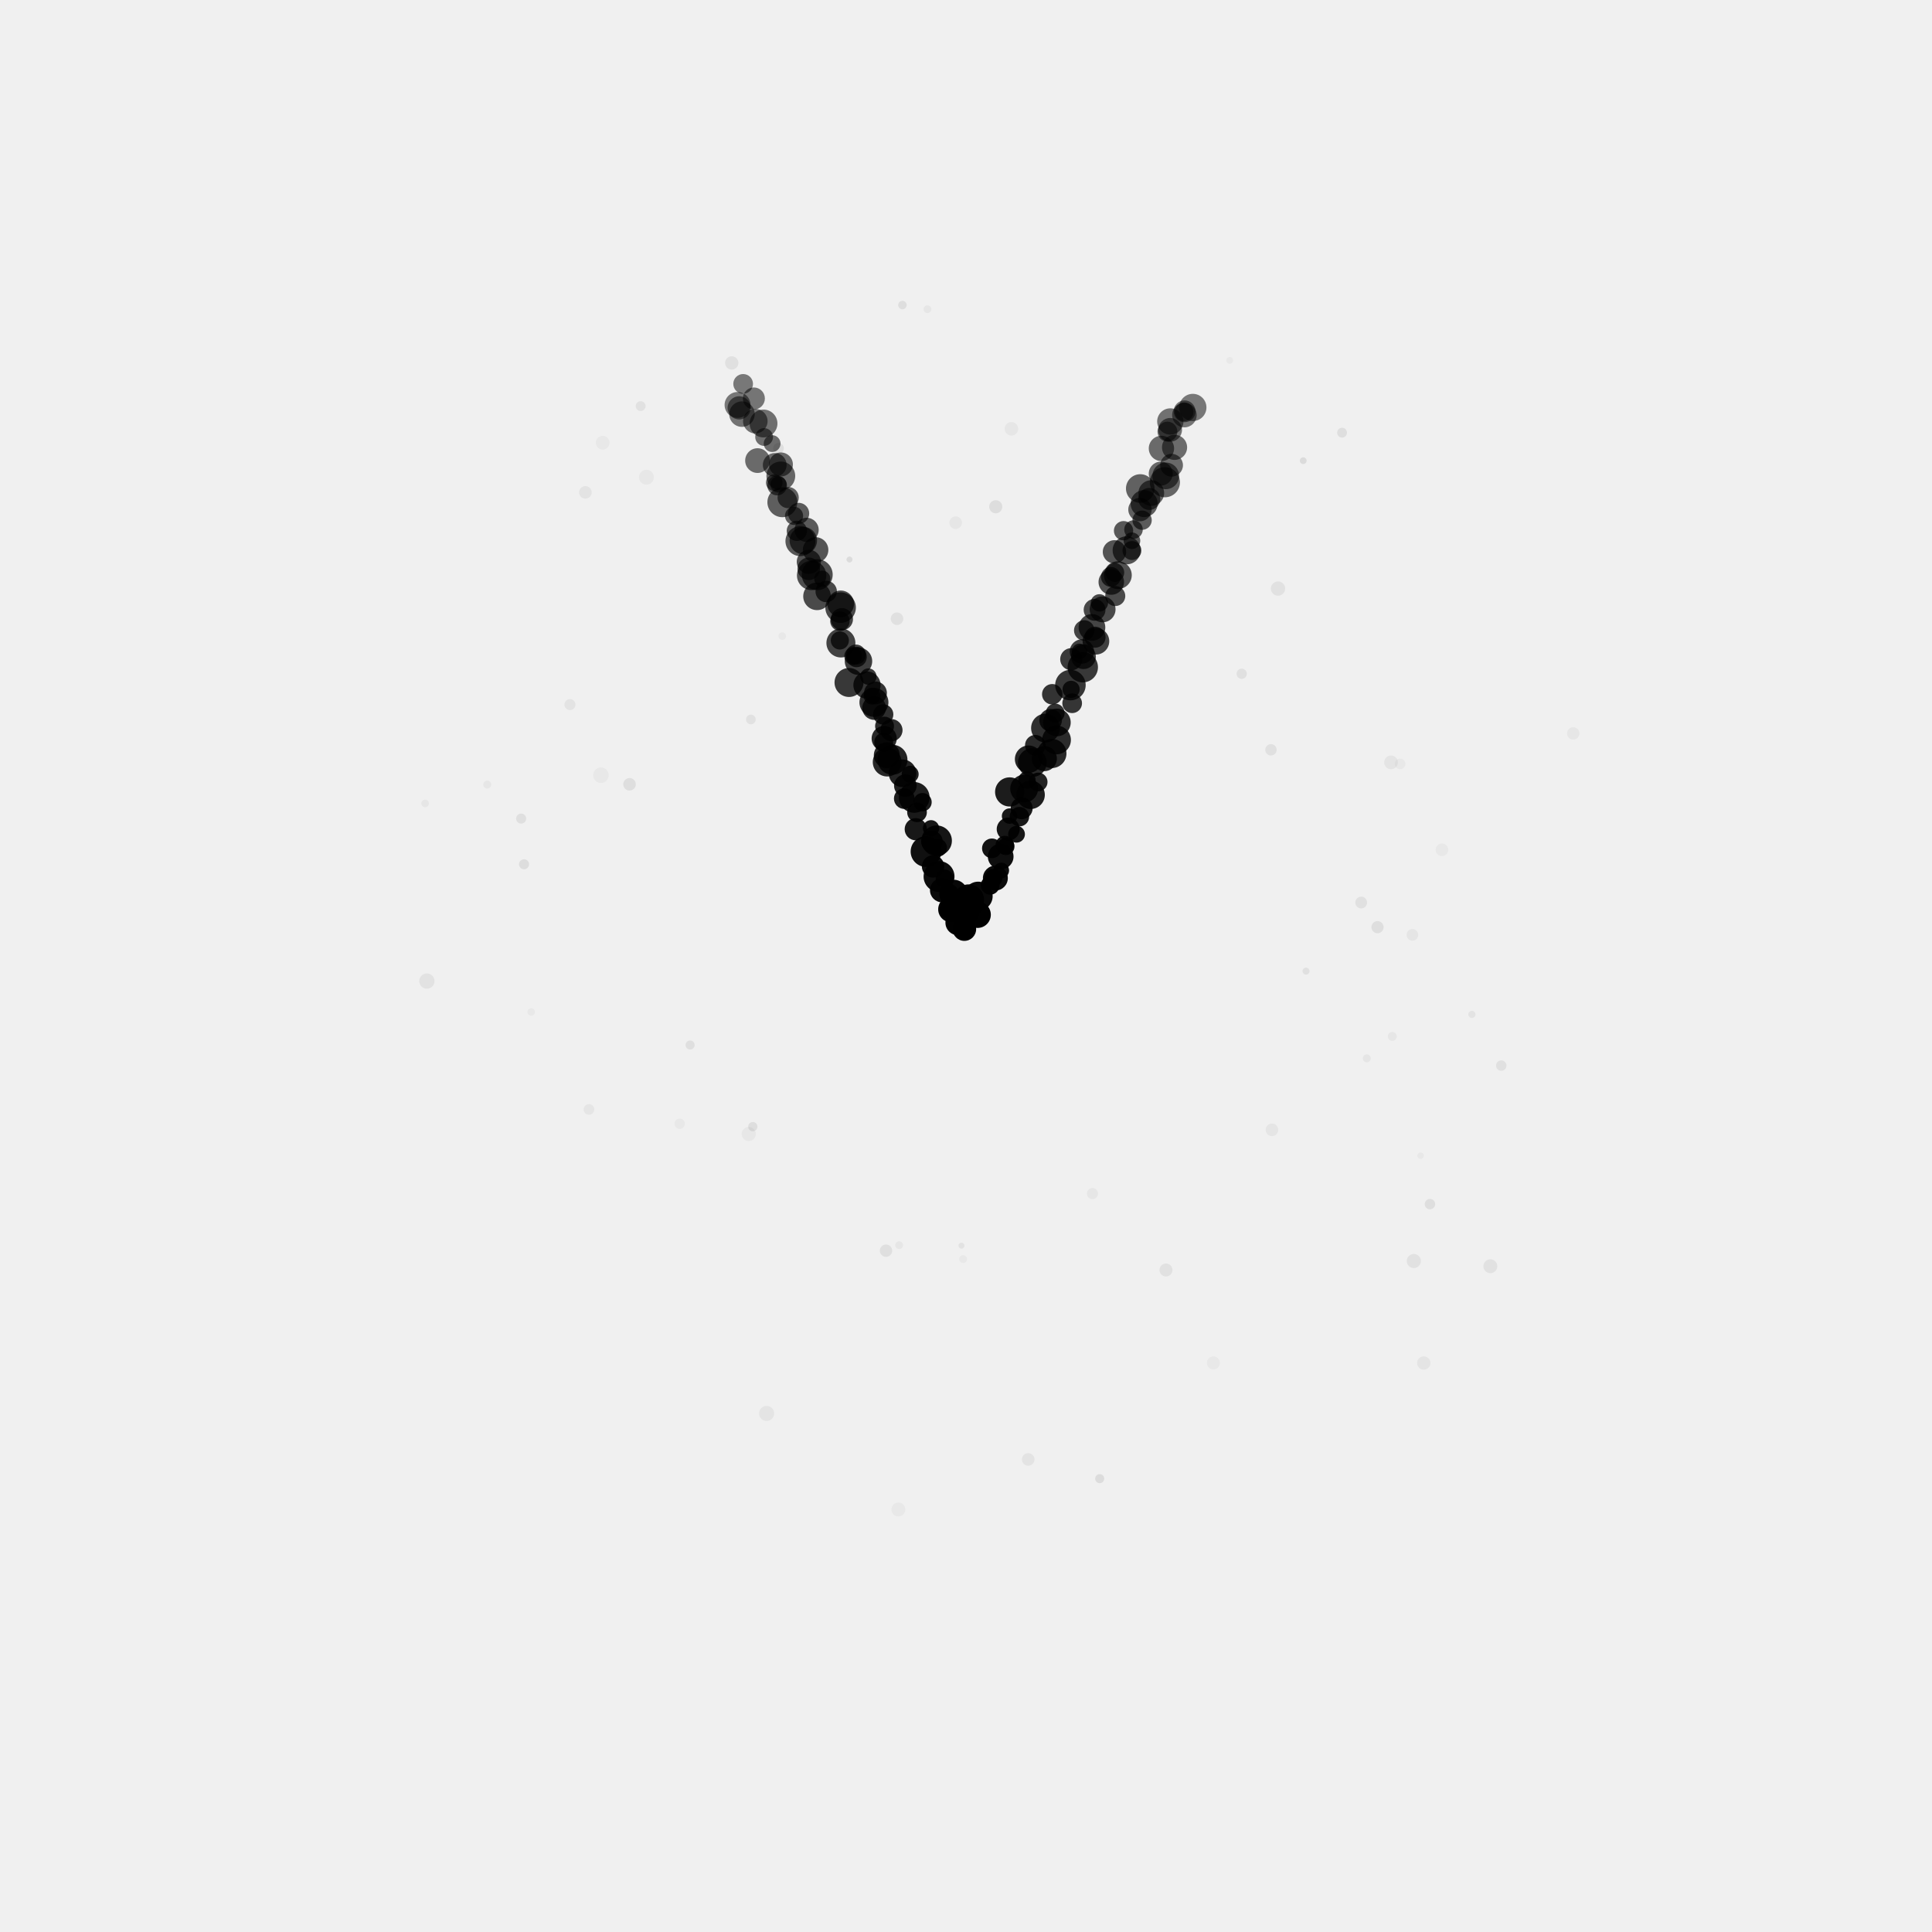
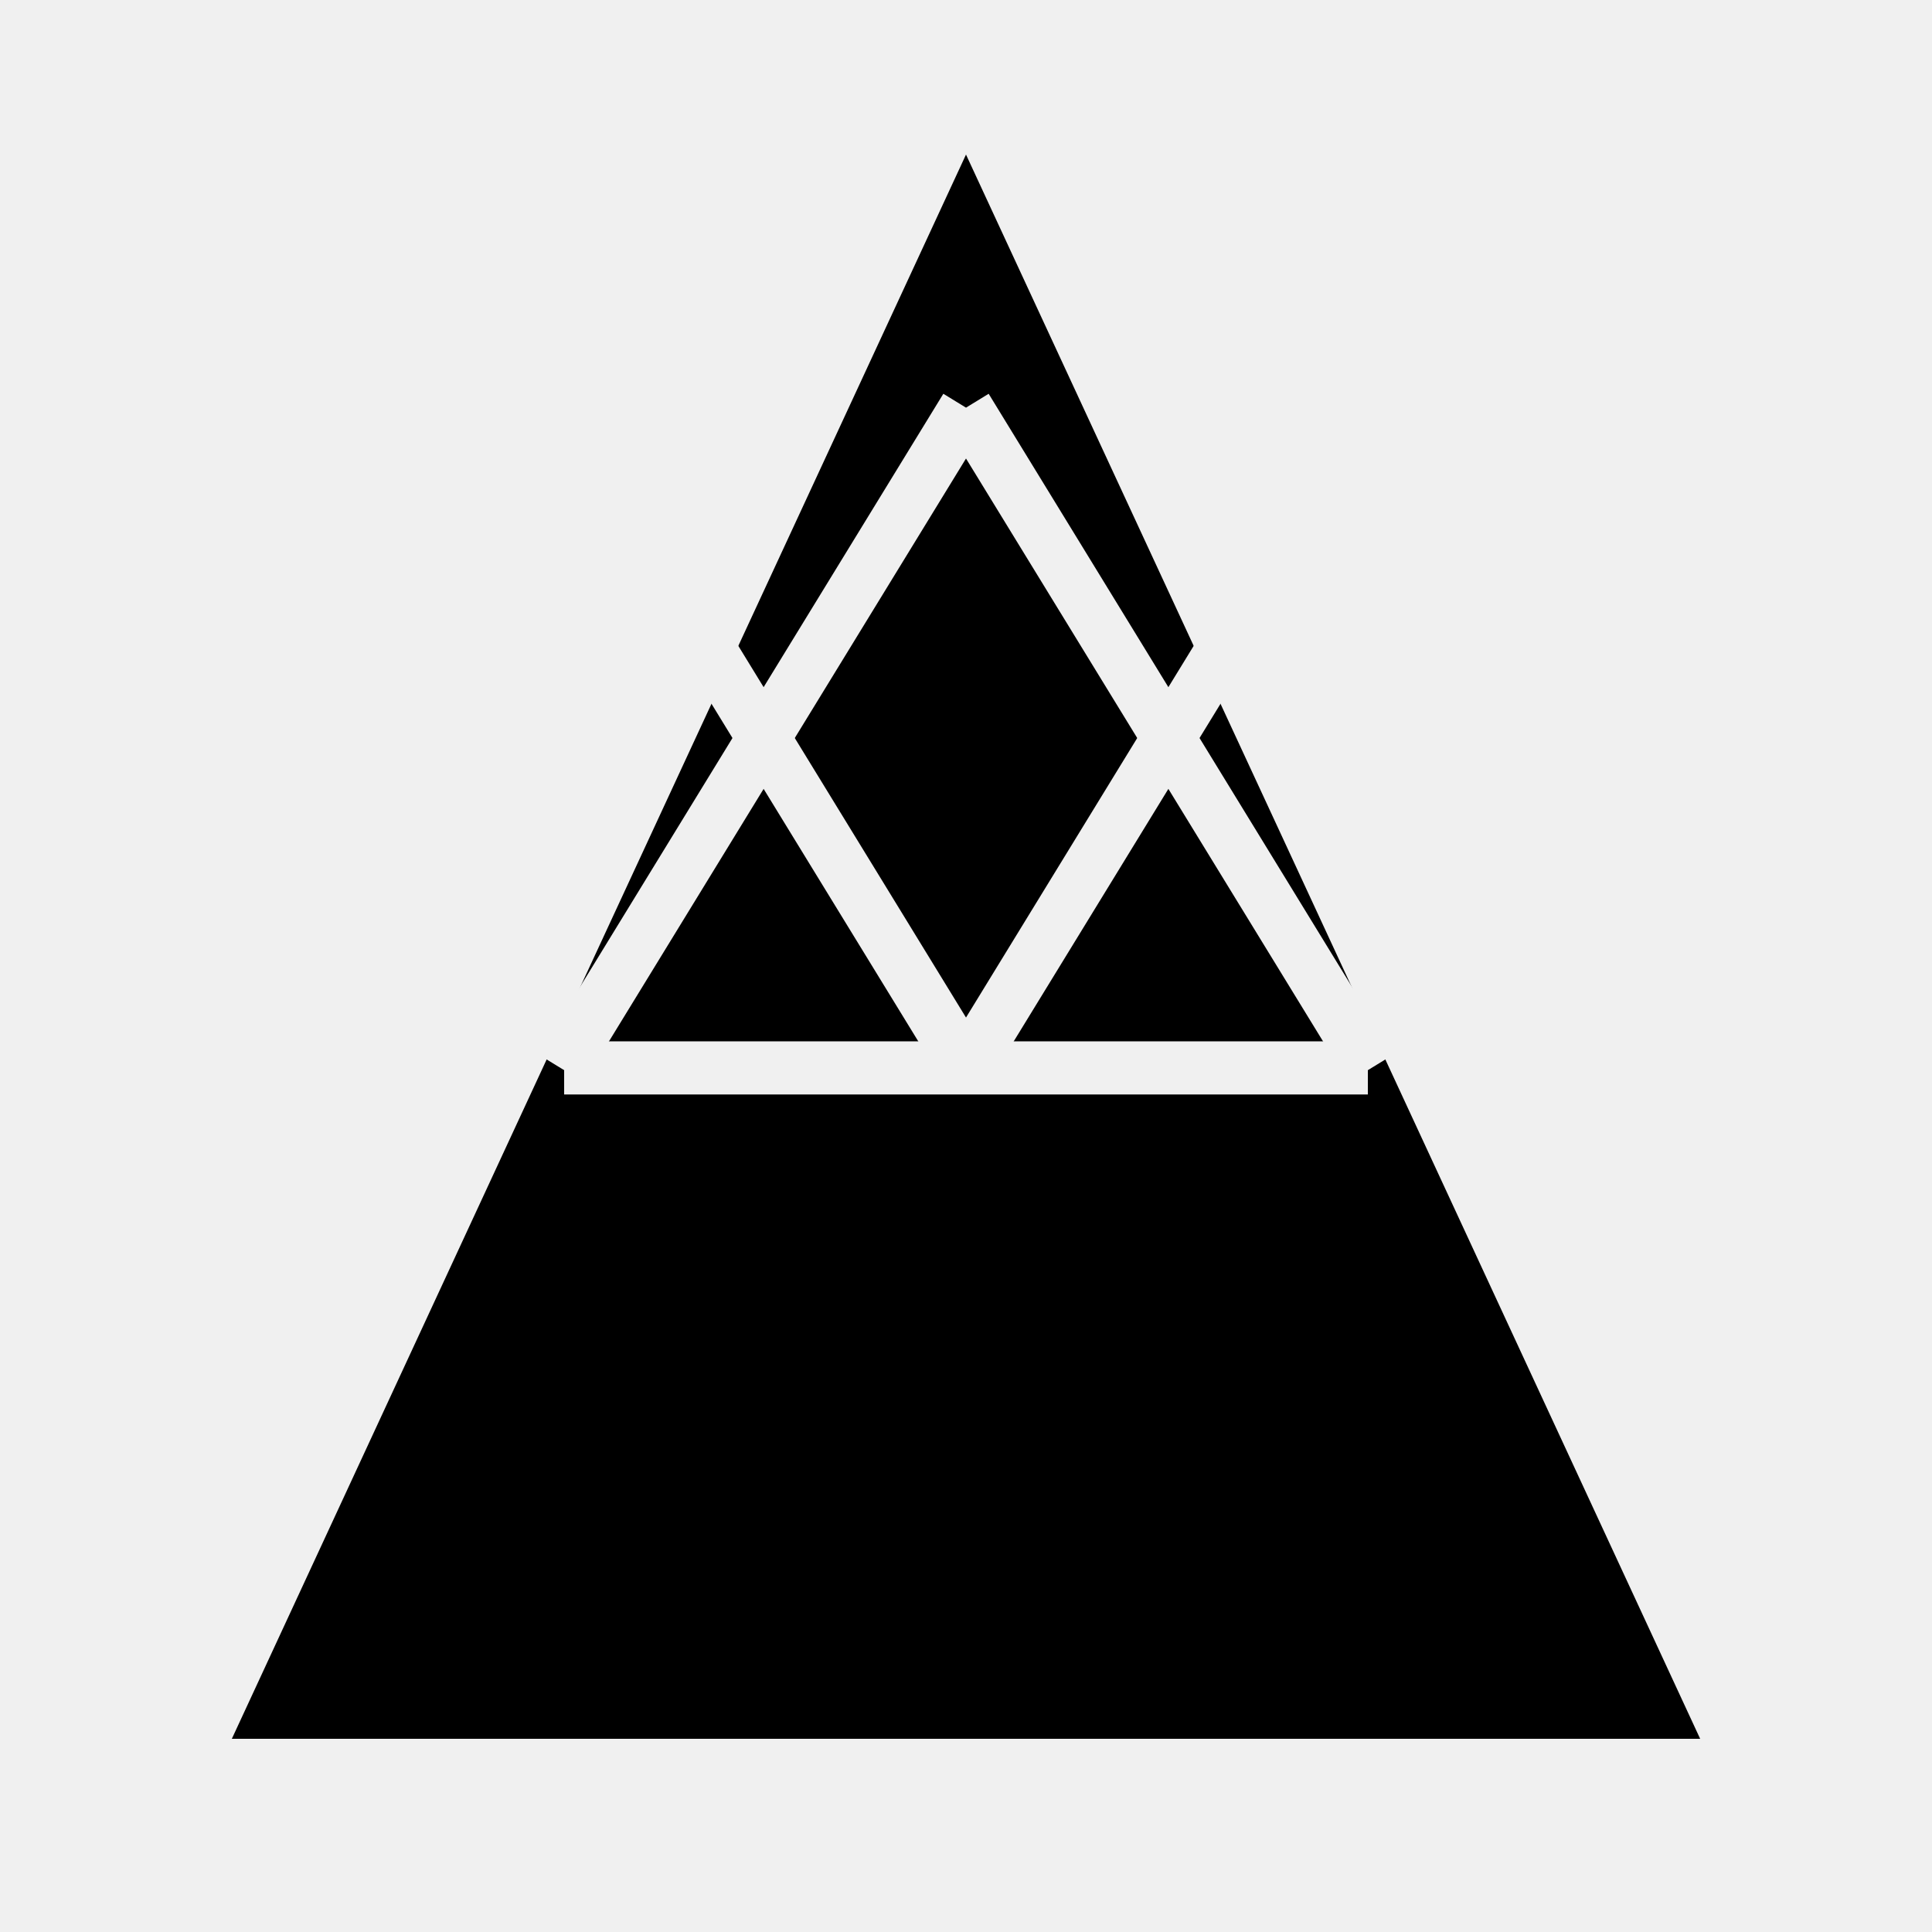
<svg xmlns="http://www.w3.org/2000/svg" width="200" height="200" viewBox="0 0 200 200" fill="none">
-   <g>
-     <circle cx="76.93" cy="39.74" r="1.02" fill="#000000" opacity="0.500" />
-     <circle cx="76.35" cy="41.92" r="1.34" fill="#000000" opacity="0.506" />
-     <circle cx="78.04" cy="41.25" r="1.14" fill="#000000" opacity="0.512" />
-     <circle cx="76.52" cy="42.22" r="1.20" fill="#000000" opacity="0.519" />
-     <circle cx="76.81" cy="42.87" r="1.32" fill="#000000" opacity="0.525" />
-     <circle cx="78.19" cy="43.60" r="1.27" fill="#000000" opacity="0.531" />
-     <circle cx="79.04" cy="43.84" r="1.44" fill="#000000" opacity="0.537" />
-     <circle cx="79.10" cy="45.24" r="0.92" fill="#000000" opacity="0.544" />
-     <circle cx="79.93" cy="45.92" r="0.87" fill="#000000" opacity="0.550" />
-     <circle cx="78.42" cy="47.68" r="1.28" fill="#000000" opacity="0.556" />
-     <circle cx="80.20" cy="48.13" r="1.23" fill="#000000" opacity="0.562" />
-     <circle cx="80.84" cy="48.08" r="1.24" fill="#000000" opacity="0.569" />
-     <circle cx="80.83" cy="49.27" r="1.49" fill="#000000" opacity="0.575" />
-     <circle cx="80.59" cy="50.15" r="0.84" fill="#000000" opacity="0.581" />
-     <circle cx="80.15" cy="49.97" r="0.86" fill="#000000" opacity="0.588" />
-     <circle cx="80.45" cy="50.26" r="1.02" fill="#000000" opacity="0.594" />
-     <circle cx="81.59" cy="51.51" r="1.10" fill="#000000" opacity="0.600" />
-     <circle cx="80.99" cy="51.99" r="1.55" fill="#000000" opacity="0.606" />
-     <circle cx="82.20" cy="53.40" r="0.94" fill="#000000" opacity="0.613" />
-     <circle cx="82.67" cy="53.15" r="1.10" fill="#000000" opacity="0.619" />
-     <circle cx="83.50" cy="54.85" r="1.25" fill="#000000" opacity="0.625" />
-     <circle cx="83.16" cy="55.96" r="1.42" fill="#000000" opacity="0.631" />
-     <circle cx="82.49" cy="54.95" r="1.05" fill="#000000" opacity="0.637" />
-     <circle cx="82.86" cy="56.02" r="1.55" fill="#000000" opacity="0.644" />
-     <circle cx="84.43" cy="56.93" r="1.32" fill="#000000" opacity="0.650" />
-     <circle cx="83.72" cy="58.88" r="1.17" fill="#000000" opacity="0.656" />
-     <circle cx="83.73" cy="58.16" r="1.25" fill="#000000" opacity="0.662" />
-     <circle cx="84.02" cy="59.57" r="1.52" fill="#000000" opacity="0.669" />
-     <circle cx="84.60" cy="59.49" r="1.60" fill="#000000" opacity="0.675" />
-     <circle cx="85.12" cy="59.91" r="0.84" fill="#000000" opacity="0.681" />
-     <circle cx="84.58" cy="61.73" r="1.43" fill="#000000" opacity="0.688" />
-     <circle cx="85.53" cy="61.23" r="1.11" fill="#000000" opacity="0.694" />
-     <circle cx="87.02" cy="62.90" r="1.58" fill="#000000" opacity="0.700" />
-     <circle cx="87.03" cy="62.51" r="1.38" fill="#000000" opacity="0.706" />
-     <circle cx="86.95" cy="64.30" r="1.01" fill="#000000" opacity="0.713" />
-     <circle cx="87.15" cy="64.10" r="1.15" fill="#000000" opacity="0.719" />
-     <circle cx="87.05" cy="66.56" r="1.50" fill="#000000" opacity="0.725" />
-     <circle cx="86.94" cy="66.30" r="0.94" fill="#000000" opacity="0.731" />
-     <circle cx="88.60" cy="67.76" r="1.04" fill="#000000" opacity="0.738" />
-     <circle cx="88.32" cy="67.91" r="0.92" fill="#000000" opacity="0.744" />
-     <circle cx="88.87" cy="68.45" r="1.42" fill="#000000" opacity="0.750" />
-     <circle cx="88.67" cy="68.01" r="1.06" fill="#000000" opacity="0.756" />
-     <circle cx="87.89" cy="70.65" r="1.50" fill="#000000" opacity="0.762" />
-     <circle cx="89.89" cy="70.04" r="0.85" fill="#000000" opacity="0.769" />
-     <circle cx="90.28" cy="72.07" r="0.87" fill="#000000" opacity="0.775" />
-     <circle cx="89.75" cy="70.92" r="1.41" fill="#000000" opacity="0.781" />
-     <circle cx="90.63" cy="71.73" r="1.18" fill="#000000" opacity="0.787" />
-     <circle cx="90.47" cy="72.71" r="1.50" fill="#000000" opacity="0.794" />
-     <circle cx="90.49" cy="73.29" r="1.23" fill="#000000" opacity="0.800" />
-     <circle cx="91.43" cy="73.96" r="1.05" fill="#000000" opacity="0.806" />
-     <circle cx="92.28" cy="75.59" r="1.15" fill="#000000" opacity="0.812" />
-     <circle cx="91.57" cy="75.17" r="0.98" fill="#000000" opacity="0.819" />
-     <circle cx="91.48" cy="76.84" r="0.98" fill="#000000" opacity="0.825" />
-     <circle cx="91.53" cy="76.45" r="1.30" fill="#000000" opacity="0.831" />
-     <circle cx="91.84" cy="78.89" r="1.49" fill="#000000" opacity="0.838" />
-     <circle cx="91.80" cy="78.18" r="1.34" fill="#000000" opacity="0.844" />
-     <circle cx="92.39" cy="78.65" r="1.55" fill="#000000" opacity="0.850" />
-     <circle cx="93.43" cy="80.05" r="1.43" fill="#000000" opacity="0.856" />
-     <circle cx="94.22" cy="80.15" r="0.88" fill="#000000" opacity="0.863" />
-     <circle cx="93.72" cy="81.33" r="1.17" fill="#000000" opacity="0.869" />
-     <circle cx="94.64" cy="82.55" r="1.59" fill="#000000" opacity="0.875" />
-     <circle cx="93.61" cy="82.67" r="1.07" fill="#000000" opacity="0.881" />
-     <circle cx="95.50" cy="83.04" r="0.95" fill="#000000" opacity="0.887" />
-     <circle cx="94.93" cy="84.09" r="1.02" fill="#000000" opacity="0.894" />
-     <circle cx="94.80" cy="85.84" r="1.15" fill="#000000" opacity="0.900" />
-     <circle cx="96.38" cy="85.74" r="0.84" fill="#000000" opacity="0.906" />
-     <circle cx="96.96" cy="87.03" r="1.58" fill="#000000" opacity="0.912" />
-     <circle cx="97.10" cy="87.75" r="0.93" fill="#000000" opacity="0.919" />
-     <circle cx="96.47" cy="87.11" r="1.12" fill="#000000" opacity="0.925" />
-     <circle cx="95.86" cy="88.15" r="1.59" fill="#000000" opacity="0.931" />
-     <circle cx="96.59" cy="89.69" r="1.16" fill="#000000" opacity="0.938" />
-     <circle cx="97.21" cy="90.74" r="1.60" fill="#000000" opacity="0.944" />
-     <circle cx="97.78" cy="90.93" r="0.92" fill="#000000" opacity="0.950" />
-     <circle cx="97.53" cy="92.15" r="1.26" fill="#000000" opacity="0.956" />
-     <circle cx="98.34" cy="92.38" r="0.85" fill="#000000" opacity="0.963" />
-     <circle cx="98.72" cy="92.55" r="1.48" fill="#000000" opacity="0.969" />
-     <circle cx="98.11" cy="94.20" r="0.86" fill="#000000" opacity="0.975" />
-     <circle cx="98.46" cy="94.13" r="1.34" fill="#000000" opacity="0.981" />
-     <circle cx="98.86" cy="93.82" r="1.51" fill="#000000" opacity="0.988" />
-     <circle cx="99.17" cy="95.51" r="1.30" fill="#000000" opacity="0.994" />
-     <circle cx="99.83" cy="96.18" r="1.22" fill="#000000" opacity="1.000" />
-     <circle cx="101.20" cy="94.69" r="1.37" fill="#000000" opacity="0.994" />
-     <circle cx="100.04" cy="94.40" r="1.34" fill="#000000" opacity="0.988" />
-     <circle cx="100.46" cy="93.54" r="1.40" fill="#000000" opacity="0.981" />
-     <circle cx="100.27" cy="93.15" r="1.60" fill="#000000" opacity="0.975" />
-     <circle cx="102.50" cy="91.65" r="0.97" fill="#000000" opacity="0.969" />
-     <circle cx="101.26" cy="92.77" r="1.50" fill="#000000" opacity="0.963" />
-     <circle cx="102.84" cy="90.89" r="0.93" fill="#000000" opacity="0.956" />
-     <circle cx="103.04" cy="90.90" r="1.29" fill="#000000" opacity="0.950" />
-     <circle cx="103.65" cy="90.11" r="0.81" fill="#000000" opacity="0.944" />
-     <circle cx="103.59" cy="88.67" r="1.33" fill="#000000" opacity="0.938" />
-     <circle cx="104.13" cy="87.63" r="0.89" fill="#000000" opacity="0.931" />
-     <circle cx="102.68" cy="87.82" r="1.02" fill="#000000" opacity="0.925" />
-     <circle cx="104.02" cy="87.48" r="0.96" fill="#000000" opacity="0.919" />
-     <circle cx="104.37" cy="85.83" r="1.19" fill="#000000" opacity="0.912" />
-     <circle cx="105.23" cy="86.36" r="0.87" fill="#000000" opacity="0.906" />
-     <circle cx="104.51" cy="84.48" r="0.80" fill="#000000" opacity="0.900" />
-     <circle cx="105.53" cy="84.54" r="1.01" fill="#000000" opacity="0.894" />
-     <circle cx="105.76" cy="83.67" r="1.14" fill="#000000" opacity="0.887" />
-     <circle cx="104.52" cy="81.98" r="1.51" fill="#000000" opacity="0.881" />
-     <circle cx="106.69" cy="82.28" r="1.47" fill="#000000" opacity="0.875" />
-     <circle cx="106.31" cy="80.75" r="0.90" fill="#000000" opacity="0.869" />
-     <circle cx="106.02" cy="81.64" r="1.44" fill="#000000" opacity="0.863" />
-     <circle cx="107.47" cy="80.95" r="0.97" fill="#000000" opacity="0.856" />
-     <circle cx="106.48" cy="78.59" r="1.42" fill="#000000" opacity="0.850" />
-     <circle cx="108.11" cy="78.53" r="1.30" fill="#000000" opacity="0.844" />
-     <circle cx="106.87" cy="78.94" r="1.49" fill="#000000" opacity="0.838" />
-     <circle cx="108.89" cy="78.00" r="1.51" fill="#000000" opacity="0.831" />
-     <circle cx="107.18" cy="77.15" r="1.07" fill="#000000" opacity="0.825" />
-     <circle cx="109.37" cy="76.60" r="1.49" fill="#000000" opacity="0.819" />
-     <circle cx="109.41" cy="74.79" r="1.43" fill="#000000" opacity="0.812" />
-     <circle cx="108.23" cy="75.37" r="1.49" fill="#000000" opacity="0.806" />
-     <circle cx="108.76" cy="74.56" r="1.17" fill="#000000" opacity="0.800" />
-     <circle cx="109.23" cy="73.82" r="0.98" fill="#000000" opacity="0.794" />
-     <circle cx="108.93" cy="71.87" r="1.06" fill="#000000" opacity="0.787" />
-     <circle cx="110.99" cy="72.80" r="1.02" fill="#000000" opacity="0.781" />
-     <circle cx="110.81" cy="70.92" r="1.58" fill="#000000" opacity="0.775" />
-     <circle cx="110.88" cy="71.36" r="0.89" fill="#000000" opacity="0.769" />
-     <circle cx="112.09" cy="69.07" r="1.57" fill="#000000" opacity="0.762" />
-     <circle cx="110.90" cy="68.24" r="1.15" fill="#000000" opacity="0.756" />
-     <circle cx="112.16" cy="67.98" r="1.28" fill="#000000" opacity="0.750" />
-     <circle cx="112.00" cy="67.44" r="1.26" fill="#000000" opacity="0.744" />
-     <circle cx="111.75" cy="67.43" r="0.80" fill="#000000" opacity="0.738" />
-     <circle cx="113.45" cy="66.38" r="1.38" fill="#000000" opacity="0.731" />
-     <circle cx="113.36" cy="65.96" r="1.09" fill="#000000" opacity="0.725" />
-     <circle cx="112.24" cy="65.26" r="1.06" fill="#000000" opacity="0.719" />
-     <circle cx="113.04" cy="64.95" r="1.38" fill="#000000" opacity="0.713" />
-     <circle cx="113.31" cy="63.13" r="1.13" fill="#000000" opacity="0.706" />
-     <circle cx="113.81" cy="62.41" r="0.90" fill="#000000" opacity="0.700" />
-     <circle cx="114.14" cy="63.08" r="1.34" fill="#000000" opacity="0.694" />
-     <circle cx="115.45" cy="61.70" r="1.04" fill="#000000" opacity="0.688" />
-     <circle cx="115.00" cy="59.72" r="1.03" fill="#000000" opacity="0.681" />
-     <circle cx="115.04" cy="60.25" r="1.32" fill="#000000" opacity="0.675" />
-     <circle cx="115.41" cy="59.27" r="0.97" fill="#000000" opacity="0.669" />
-     <circle cx="115.72" cy="59.54" r="1.44" fill="#000000" opacity="0.662" />
-     <circle cx="115.37" cy="57.13" r="1.21" fill="#000000" opacity="0.656" />
-     <circle cx="116.63" cy="56.97" r="1.45" fill="#000000" opacity="0.650" />
-     <circle cx="117.18" cy="56.99" r="0.98" fill="#000000" opacity="0.644" />
-     <circle cx="116.31" cy="54.94" r="1.00" fill="#000000" opacity="0.637" />
-     <circle cx="117.18" cy="55.98" r="0.86" fill="#000000" opacity="0.631" />
-     <circle cx="117.34" cy="54.82" r="0.96" fill="#000000" opacity="0.625" />
-     <circle cx="118.23" cy="53.85" r="1.00" fill="#000000" opacity="0.619" />
-     <circle cx="118.44" cy="52.13" r="1.40" fill="#000000" opacity="0.613" />
-     <circle cx="118.97" cy="51.65" r="1.14" fill="#000000" opacity="0.606" />
-     <circle cx="118.01" cy="52.75" r="1.21" fill="#000000" opacity="0.600" />
-     <circle cx="118.04" cy="50.57" r="1.48" fill="#000000" opacity="0.594" />
-     <circle cx="119.18" cy="51.04" r="1.33" fill="#000000" opacity="0.588" />
-     <circle cx="120.59" cy="49.92" r="1.56" fill="#000000" opacity="0.581" />
-     <circle cx="120.68" cy="49.26" r="1.38" fill="#000000" opacity="0.575" />
-     <circle cx="120.16" cy="49.03" r="1.24" fill="#000000" opacity="0.569" />
-     <circle cx="121.28" cy="48.16" r="1.18" fill="#000000" opacity="0.562" />
-     <circle cx="120.23" cy="46.42" r="1.31" fill="#000000" opacity="0.556" />
-     <circle cx="121.59" cy="46.31" r="1.30" fill="#000000" opacity="0.550" />
-     <circle cx="120.85" cy="44.68" r="1.03" fill="#000000" opacity="0.544" />
-     <circle cx="121.13" cy="44.50" r="1.23" fill="#000000" opacity="0.537" />
-     <circle cx="121.15" cy="43.63" r="1.36" fill="#000000" opacity="0.531" />
-     <circle cx="122.63" cy="42.58" r="1.13" fill="#000000" opacity="0.525" />
-     <circle cx="122.58" cy="42.63" r="0.97" fill="#000000" opacity="0.519" />
-     <circle cx="122.61" cy="42.97" r="1.27" fill="#000000" opacity="0.512" />
-     <circle cx="123.48" cy="42.18" r="1.41" fill="#000000" opacity="0.506" />
-     <circle cx="77.93" cy="116.63" r="0.48" fill="#000000" opacity="0.075" />
-     <circle cx="138.93" cy="44.79" r="0.51" fill="#000000" opacity="0.075" />
-     <circle cx="50.44" cy="81.22" r="0.41" fill="#000000" opacity="0.043" />
-     <circle cx="71.44" cy="108.18" r="0.47" fill="#000000" opacity="0.071" />
-     <circle cx="70.36" cy="116.33" r="0.53" fill="#000000" opacity="0.038" />
-     <circle cx="77.73" cy="74.48" r="0.50" fill="#000000" opacity="0.064" />
-     <circle cx="152.37" cy="105.01" r="0.37" fill="#000000" opacity="0.058" />
-     <circle cx="141.49" cy="109.56" r="0.41" fill="#000000" opacity="0.050" />
-     <circle cx="103.08" cy="52.46" r="0.68" fill="#000000" opacity="0.080" />
-     <circle cx="99.53" cy="128.95" r="0.31" fill="#000000" opacity="0.062" />
-     <circle cx="142.60" cy="95.98" r="0.63" fill="#000000" opacity="0.077" />
-     <circle cx="66.92" cy="49.40" r="0.77" fill="#000000" opacity="0.042" />
-     <circle cx="135.20" cy="100.53" r="0.36" fill="#000000" opacity="0.070" />
-     <circle cx="65.17" cy="81.19" r="0.65" fill="#000000" opacity="0.076" />
-     <circle cx="125.61" cy="141.09" r="0.67" fill="#000000" opacity="0.037" />
-     <circle cx="127.30" cy="37.31" r="0.35" fill="#000000" opacity="0.032" />
-     <circle cx="79.36" cy="146.32" r="0.78" fill="#000000" opacity="0.054" />
-     <circle cx="92.86" cy="64.05" r="0.65" fill="#000000" opacity="0.068" />
-     <circle cx="146.36" cy="130.54" r="0.73" fill="#000000" opacity="0.066" />
-     <circle cx="147.39" cy="141.10" r="0.69" fill="#000000" opacity="0.051" />
-     <circle cx="60.97" cy="114.85" r="0.55" fill="#000000" opacity="0.050" />
-     <circle cx="134.91" cy="47.69" r="0.35" fill="#000000" opacity="0.088" />
-     <circle cx="60.60" cy="50.97" r="0.65" fill="#000000" opacity="0.056" />
-     <circle cx="93.42" cy="31.58" r="0.44" fill="#000000" opacity="0.078" />
-     <circle cx="53.95" cy="84.74" r="0.52" fill="#000000" opacity="0.074" />
-     <circle cx="93.00" cy="156.26" r="0.72" fill="#000000" opacity="0.035" />
-     <circle cx="128.54" cy="69.75" r="0.53" fill="#000000" opacity="0.067" />
-     <circle cx="77.51" cy="117.39" r="0.73" fill="#000000" opacity="0.041" />
-     <circle cx="113.84" cy="153.07" r="0.47" fill="#000000" opacity="0.083" />
-     <circle cx="87.94" cy="57.92" r="0.31" fill="#000000" opacity="0.087" />
-     <circle cx="148.03" cy="124.65" r="0.54" fill="#000000" opacity="0.075" />
-     <circle cx="80.59" cy="46.41" r="0.55" fill="#000000" opacity="0.078" />
-     <circle cx="131.67" cy="116.96" r="0.65" fill="#000000" opacity="0.048" />
-     <circle cx="59.00" cy="72.94" r="0.57" fill="#000000" opacity="0.056" />
-     <circle cx="98.93" cy="54.11" r="0.65" fill="#000000" opacity="0.046" />
-     <circle cx="99.70" cy="130.34" r="0.40" fill="#000000" opacity="0.037" />
-     <circle cx="44.01" cy="83.17" r="0.39" fill="#000000" opacity="0.043" />
-     <circle cx="44.19" cy="101.56" r="0.79" fill="#000000" opacity="0.061" />
-     <circle cx="93.08" cy="128.90" r="0.40" fill="#000000" opacity="0.044" />
-     <circle cx="113.09" cy="123.56" r="0.57" fill="#000000" opacity="0.046" />
-     <circle cx="149.27" cy="87.97" r="0.65" fill="#000000" opacity="0.038" />
-     <circle cx="132.30" cy="60.93" r="0.74" fill="#000000" opacity="0.064" />
-     <circle cx="54.99" cy="104.76" r="0.39" fill="#000000" opacity="0.033" />
-     <circle cx="144.00" cy="78.92" r="0.71" fill="#000000" opacity="0.054" />
-     <circle cx="147.06" cy="119.64" r="0.33" fill="#000000" opacity="0.039" />
-     <circle cx="62.21" cy="80.25" r="0.80" fill="#000000" opacity="0.037" />
-     <circle cx="104.70" cy="44.39" r="0.70" fill="#000000" opacity="0.044" />
-     <circle cx="54.25" cy="89.47" r="0.52" fill="#000000" opacity="0.082" />
-     <circle cx="140.91" cy="93.43" r="0.61" fill="#000000" opacity="0.067" />
-     <circle cx="96.01" cy="32.01" r="0.40" fill="#000000" opacity="0.043" />
-     <circle cx="80.98" cy="65.85" r="0.39" fill="#000000" opacity="0.035" />
-     <circle cx="146.21" cy="96.78" r="0.60" fill="#000000" opacity="0.047" />
-     <circle cx="106.44" cy="151.08" r="0.65" fill="#000000" opacity="0.057" />
-     <circle cx="75.75" cy="37.57" r="0.69" fill="#000000" opacity="0.068" />
-     <circle cx="66.32" cy="42.04" r="0.51" fill="#000000" opacity="0.063" />
-     <circle cx="62.39" cy="45.83" r="0.71" fill="#000000" opacity="0.034" />
-     <circle cx="120.70" cy="131.47" r="0.67" fill="#000000" opacity="0.064" />
-     <circle cx="91.72" cy="129.47" r="0.64" fill="#000000" opacity="0.072" />
-     <circle cx="144.94" cy="79.08" r="0.55" fill="#000000" opacity="0.035" />
-     <circle cx="144.13" cy="107.29" r="0.46" fill="#000000" opacity="0.045" />
-     <circle cx="154.28" cy="131.08" r="0.72" fill="#000000" opacity="0.065" />
-     <circle cx="162.86" cy="75.92" r="0.64" fill="#000000" opacity="0.046" />
-     <circle cx="155.41" cy="110.31" r="0.54" fill="#000000" opacity="0.069" />
-     <circle cx="131.57" cy="77.62" r="0.59" fill="#000000" opacity="0.068" />
-   </g>
+   <defs>
+     <mask id="vex_flat_black_transparentmL">
+       <rect width="200" height="200" fill="white" />
+       <rect x="58.4" y="107.8" width="41.6" height="5.5" fill="black" />
+       <line x1="58.1" y1="110.6" x2="100.0" y2="42.2" stroke="black" stroke-width="5.5" />
+       <line x1="100.0" y1="110.6" x2="58.1" y2="42.2" stroke="black" stroke-width="5.5" />
+     </mask>
+     <mask id="vex_flat_black_transparentmR">
+       <rect width="200" height="200" fill="white" />
+       <rect x="100.0" y="107.8" width="41.6" height="5.5" fill="black" />
+       <line x1="100.0" y1="110.6" x2="141.9" y2="42.2" stroke="black" stroke-width="5.5" />
+       <line x1="141.9" y1="110.6" x2="100.0" y2="42.2" stroke="black" stroke-width="5.5" />
+     </mask>
+   </defs>
+   <path d="M100.0 16.0 L24.0 180.0 L100.0 180.0 Z" fill="#000000" mask="url(#vex_flat_black_transparentmL)" />
+   <path d="M100.0 16.0 L176.0 180.0 L100.0 180.0 Z" fill="#000000" mask="url(#vex_flat_black_transparentmR)" />
</svg>
